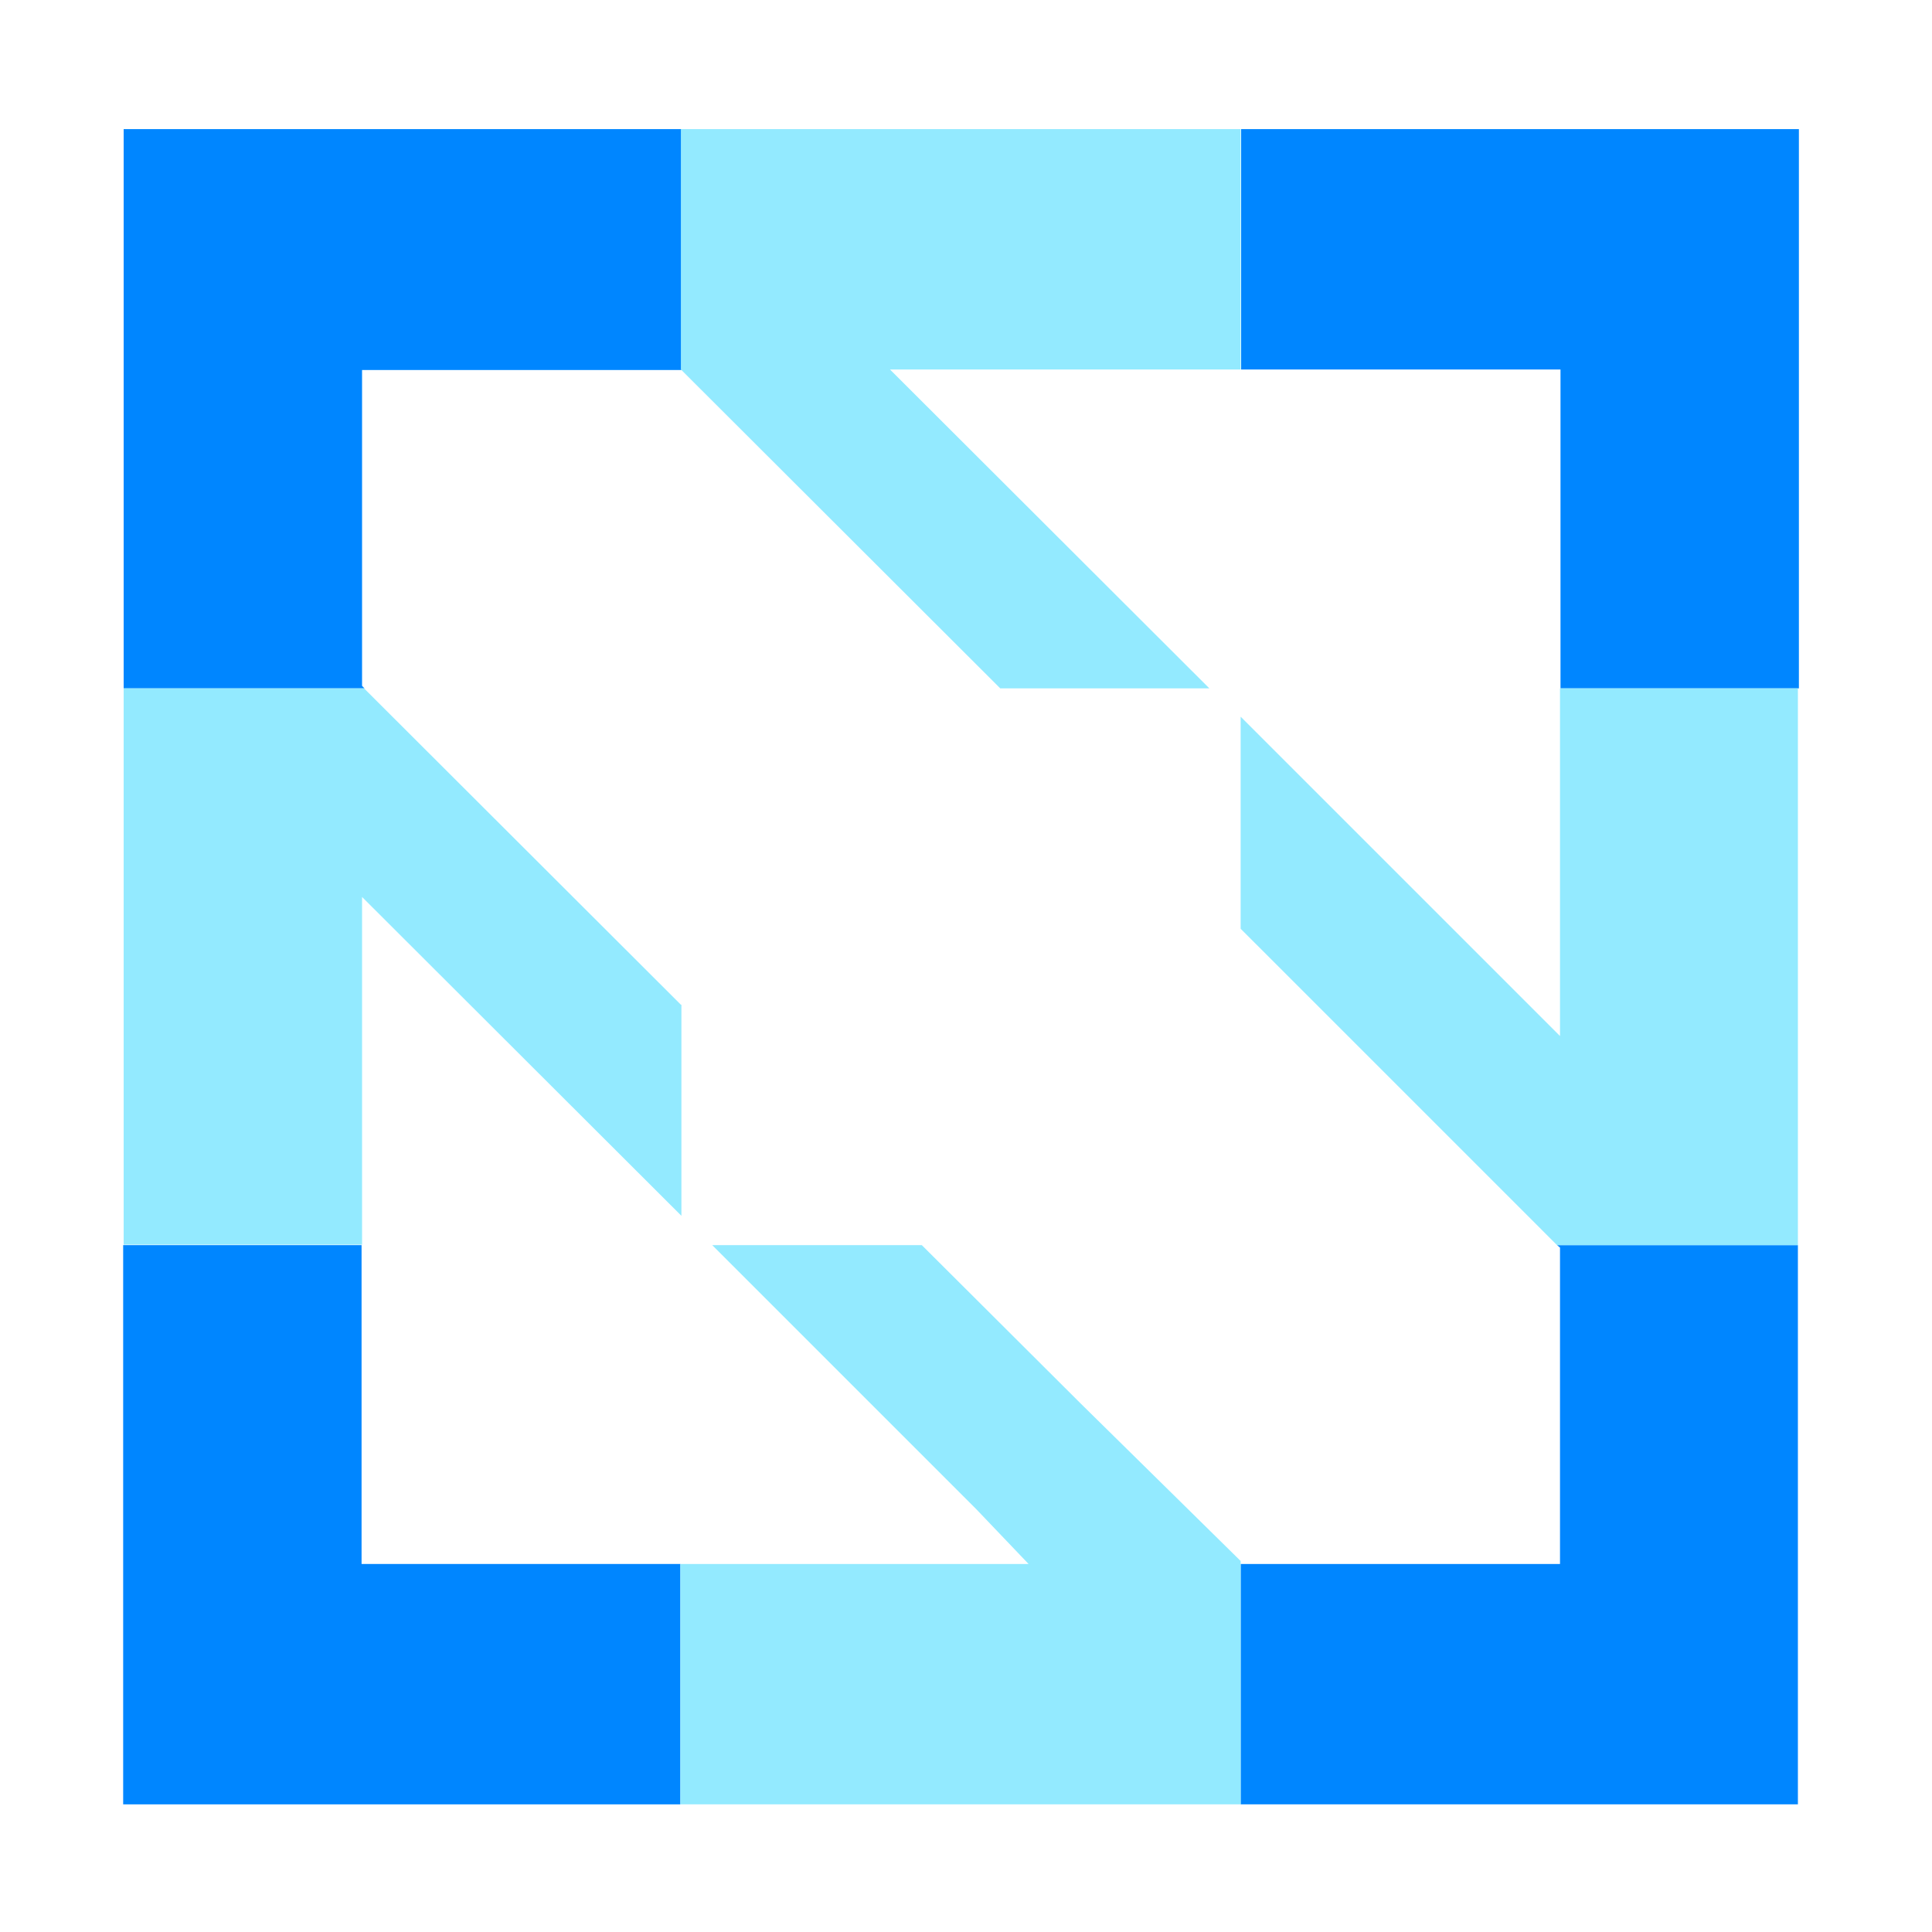
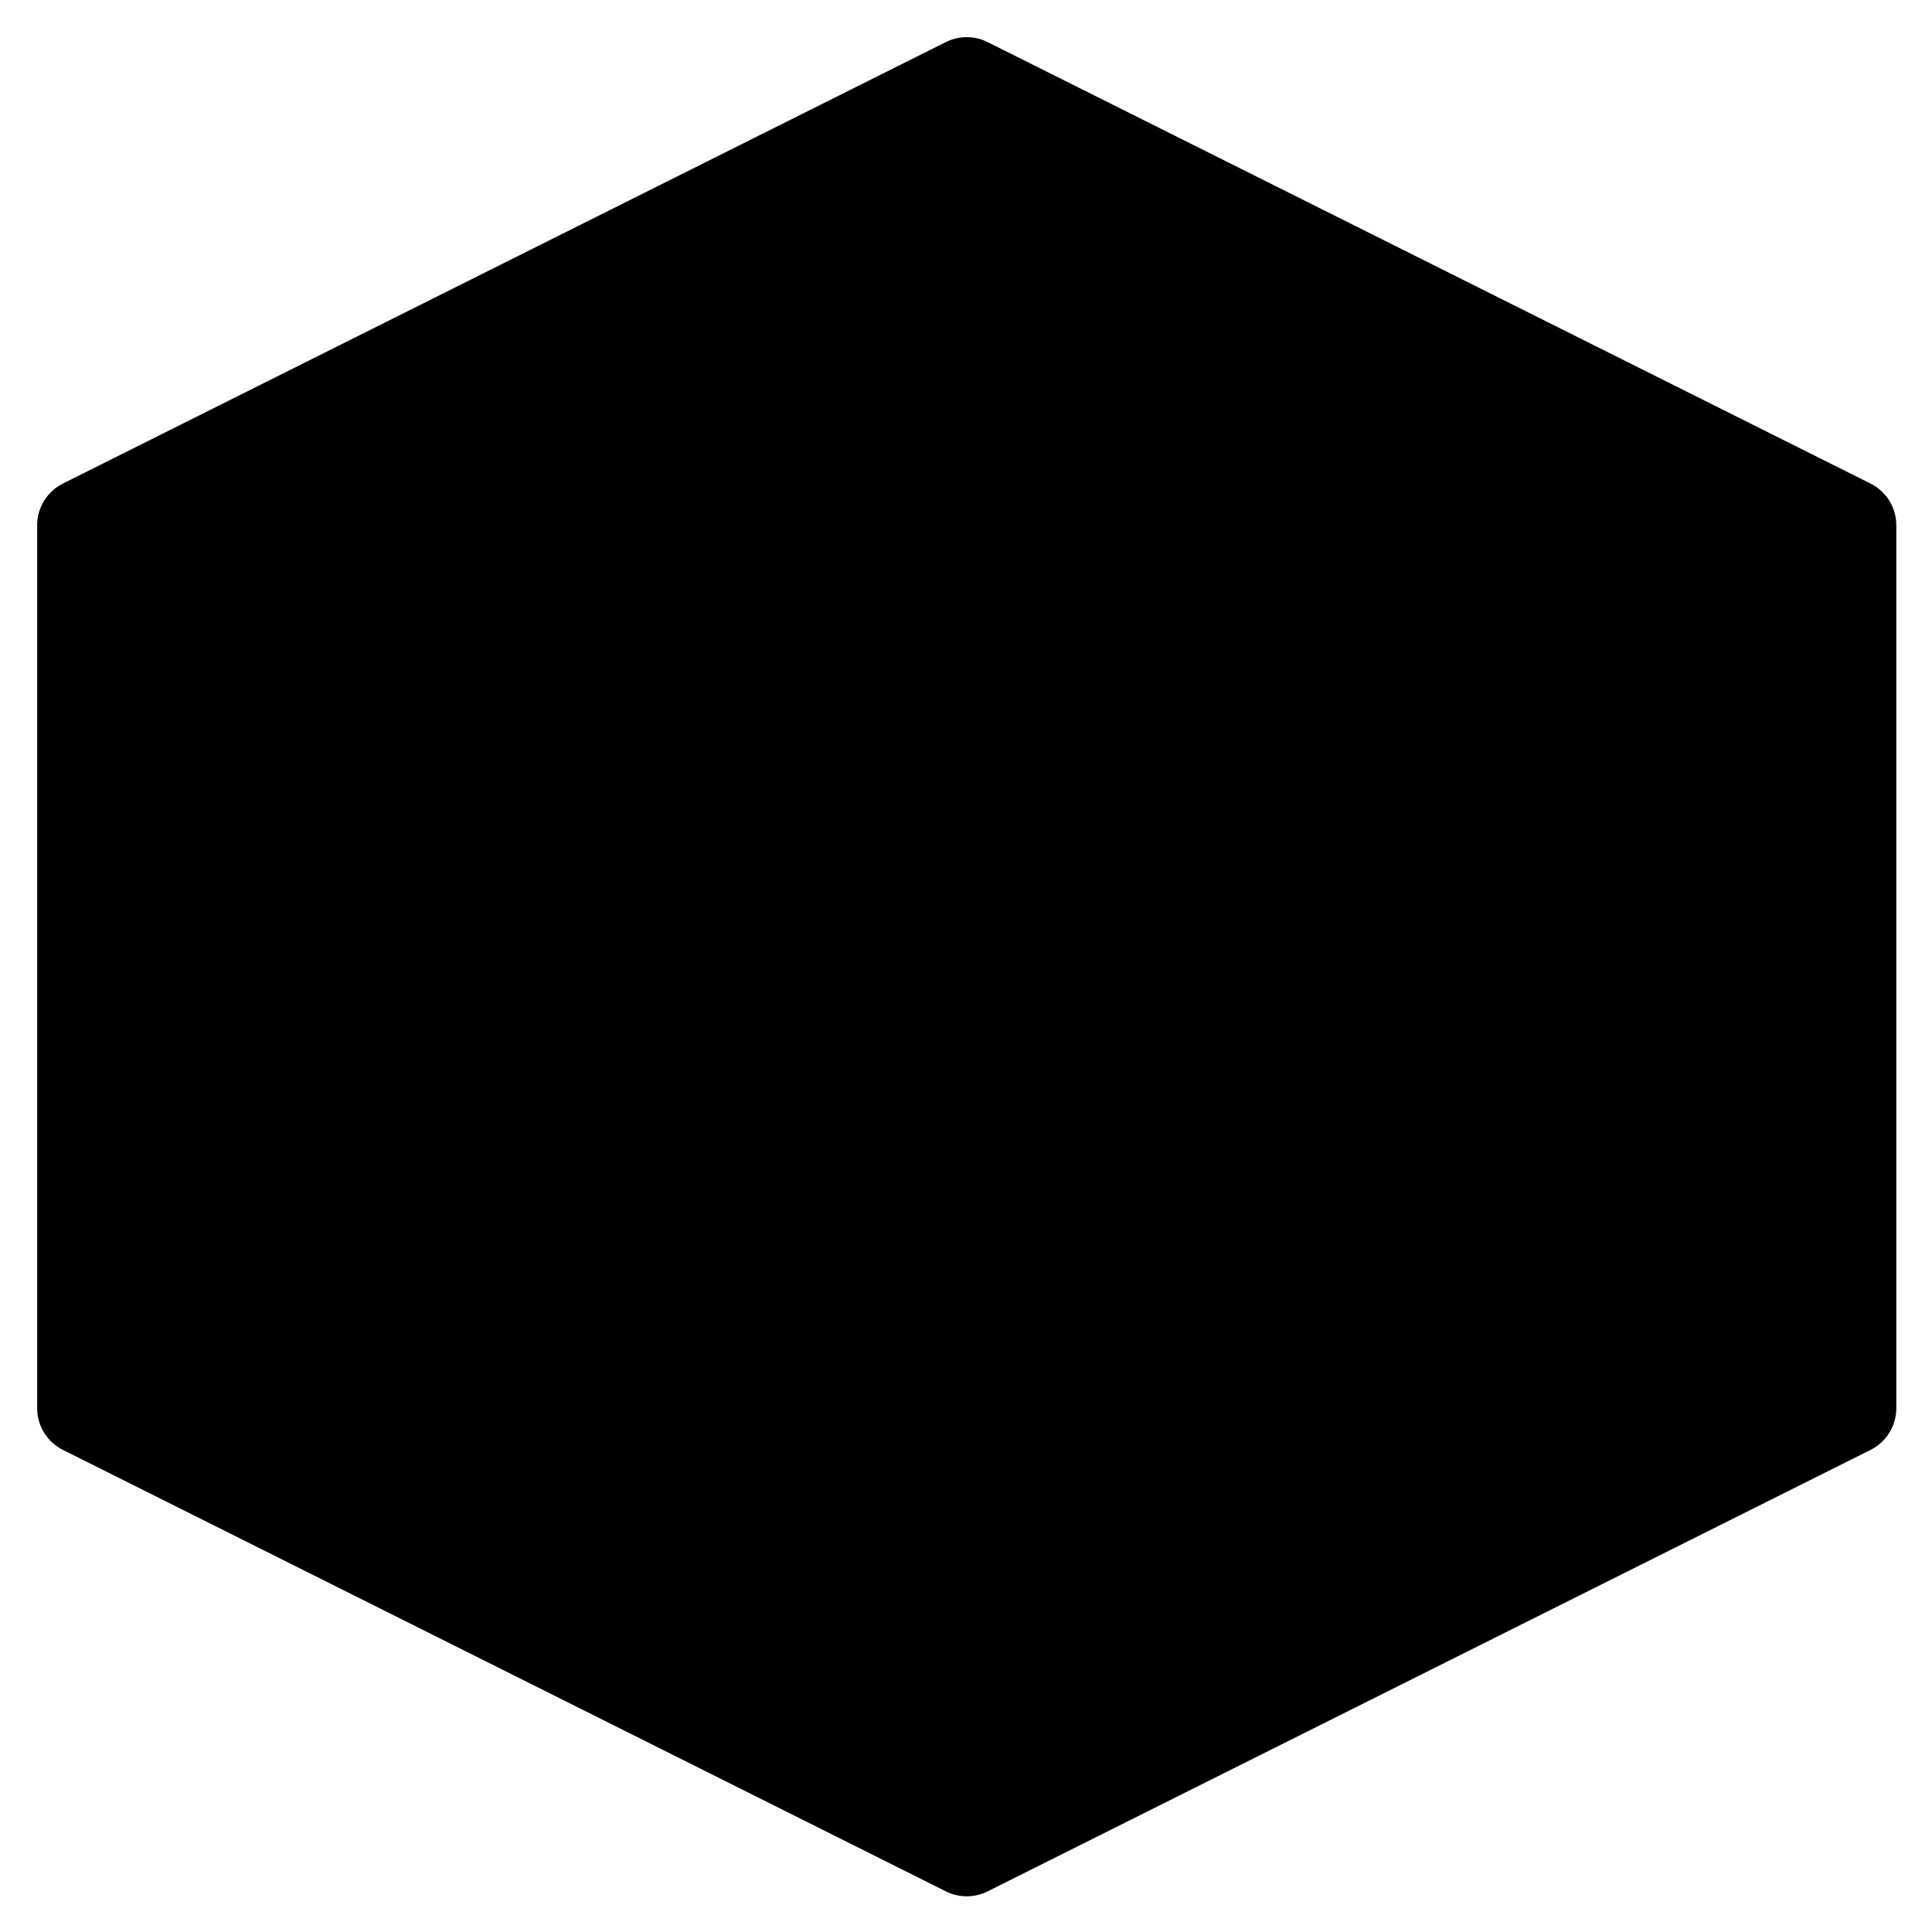
- <svg xmlns="http://www.w3.org/2000/svg" version="1.1" id="a" x="0px" y="0px" viewBox="0 0 389 389" style="enable-background:new 0 0 389 389;" xml:space="preserve">
-   <style type="text/css">
- 	.st0{fill:#0086FF;}
- 	.st1{fill:#93EAFF;}
- </style>
-   <g>
-     <path class="st0" d="M72.8,250.7h-48v112.6h112.2v-48.4H72.8V250.7z" />
-     <path class="st0" d="M314.1,251.2v63.7h-64.3v48.4h112.2V250.7h-48.5L314.1,251.2z" />
-     <path class="st0" d="M24.9,138.6h48.5l-0.5-0.5V74.5h64.3V26H24.9V138.6z" />
-     <path class="st0" d="M249.9,26v48.4h64.3v64.2h48V26C362.1,26,249.9,26,249.9,26z" />
-     <path class="st1" d="M243.5,138.6l-64.3-64.2h70.6V26H137.1v48.4l64.3,64.2H243.5z" />
-     <path class="st1" d="M185.6,250.7h-42.2l53.2,53.2l10.5,11h-70.1v48.4h112.8v-49l-32.1-31.6L185.6,250.7z" />
-     <path class="st1" d="M314.1,138.6v70l-11.1-11.1l-53.2-53.2V187l31.6,31.6l32.1,32.1h48.5V138.6H314.1L314.1,138.6z" />
-     <path class="st1" d="M137.1,202.3l-63.8-63.7H24.9v112h48v-70l64.3,64.2V202.3z" />
+ <svg xmlns="http://www.w3.org/2000/svg" role="img" viewBox="130.25 118.25 663.00 663.00">
+   <path fill="url(#paint0_linear_18_27)" d="M450.551 152.724c4.198-2.099 6.297-3.148 8.499-3.561 1.95-.366 3.95-.366 5.9 0 2.202.413 4.301 1.462 8.499 3.561l277.4 138.7c5.137 2.569 7.705 3.853 9.582 5.769 1.659 1.694 2.921 3.736 3.695 5.978.874 2.536.874 5.407.874 11.151v271.356c0 5.744 0 8.615-.874 11.151-.774 2.241-2.036 4.283-3.695 5.978-1.877 1.916-4.445 3.2-9.582 5.769l-277.4 138.7c-4.198 2.099-6.297 3.148-8.499 3.561-1.95.366-3.95.366-5.9 0-2.202-.413-4.301-1.462-8.499-3.561l-277.4-138.7c-5.137-2.569-7.705-3.853-9.582-5.769a16.027 16.027 0 0 1-3.695-5.978c-.874-2.536-.874-5.407-.874-11.151V314.322c0-5.744 0-8.615.874-11.151.774-2.242 2.036-4.284 3.695-5.978 1.877-1.916 4.445-3.2 9.582-5.769l277.4-138.7z" />
+   <g filter="url(#filter0_i_18_27)">
+     <path fill="url(#paint1_linear_18_27)" fill-opacity=".2" d="M462 165l287 142.5v285L462 735 175 592.5v-285L462 165z" />
  </g>
+   <path fill="url(#paint2_linear_18_27)" fill-opacity=".2" d="M462 147l303 151.5v303L462 753 159 601.5v-303L462 147z" />
+   <path fill="url(#paint3_linear_18_27)" fill-opacity=".3" d="M462 147l303 151.5v303L462 753 159 601.5v-303L462 147z" />
+   <path fill="url(#paint4_linear_18_27)" d="M455.27 132.484c2.181-1.011 4.562-1.518 6.966-1.482 2.404.035 4.769.612 6.919 1.687l303 151.5c2.658 1.329 4.893 3.371 6.455 5.899 1.562 2.528 2.39 5.44 2.39 8.412v303c0 6.06-3.424 11.6-8.845 14.311l-303 151.5A15.997 15.997 0 0 1 462 769c-2.484 0-4.933-.578-7.155-1.689l-303-151.5c-2.658-1.329-4.893-3.372-6.455-5.899-1.562-2.528-2.39-5.441-2.39-8.412v-303c0-6.06 3.424-11.6 8.845-14.311l303-151.5.425-.205zM175 308.388v283.223l287 143.5 287-143.5V308.388l-287-143.5-287 143.5z" />
+   <g filter="url(#filter1_d_18_27)">
+     <path fill="url(#paint5_linear_18_27)" d="M653 343c8.401 0 12.601 0 15.81 1.635 2.822 1.438 5.117 3.733 6.555 6.555C677 354.399 677 358.599 677 367v154H247V367c0-8.401 0-12.601 1.635-15.81 1.438-2.822 3.733-5.117 6.555-6.555C258.399 343 262.599 343 271 343h382zm-362 36c-2.8 0-4.2 0-5.27.545-.941.48-1.705 1.244-2.185 2.185C283 382.8 283 384.2 283 387v90c0 2.8 0 4.2.545 5.27.48.941 1.244 1.705 2.185 2.185 1.07.545 2.47.545 5.27.545h20c2.8 0 4.2 0 5.27-.545.941-.48 1.705-1.244 2.185-2.185.545-1.07.545-2.47.545-5.27v-90c0-2.8 0-4.2-.545-5.27-.48-.941-1.244-1.705-2.185-2.185C315.2 379 313.8 379 311 379h-20zm72 0c-2.8 0-4.2 0-5.27.545-.941.48-1.705 1.244-2.185 2.185C355 382.8 355 384.2 355 387v90c0 2.8 0 4.2.545 5.27.48.941 1.244 1.705 2.185 2.185 1.07.545 2.47.545 5.27.545h20c2.8 0 4.2 0 5.27-.545.941-.48 1.705-1.244 2.185-2.185.545-1.07.545-2.47.545-5.27v-90c0-2.8 0-4.2-.545-5.27-.48-.941-1.244-1.705-2.185-2.185C387.2 379 385.8 379 383 379h-20zm72 0c-2.8 0-4.2 0-5.27.545-.941.48-1.705 1.244-2.185 2.185C427 382.8 427 384.2 427 387v90c0 2.8 0 4.2.545 5.27.48.941 1.244 1.705 2.185 2.185 1.07.545 2.47.545 5.27.545h20c2.8 0 4.2 0 5.27-.545.941-.48 1.705-1.244 2.185-2.185.545-1.07.545-2.47.545-5.27v-90c0-2.8 0-4.2-.545-5.27-.48-.941-1.244-1.705-2.185-2.185C459.2 379 457.8 379 455 379h-20zm72 0c-2.8 0-4.2 0-5.27.545-.941.48-1.705 1.244-2.185 2.185C499 382.8 499 384.2 499 387v90c0 2.8 0 4.2.545 5.27.48.941 1.244 1.705 2.185 2.185 1.07.545 2.47.545 5.27.545h20c2.8 0 4.2 0 5.27-.545.941-.48 1.705-1.244 2.185-2.185.545-1.07.545-2.47.545-5.27v-90c0-2.8 0-4.2-.545-5.27-.48-.941-1.244-1.705-2.185-2.185C531.2 379 529.8 379 527 379h-20z" />
+     <path fill="color(display-p3 .366 .236 .867)" d="M247 521h430v12c0 8.401 0 12.601-1.635 15.81-1.438 2.822-3.733 5.117-6.555 6.555C665.601 557 661.401 557 653 557H271c-8.401 0-12.601 0-15.81-1.635-2.822-1.438-5.117-3.733-6.555-6.555C247 545.601 247 541.401 247 533v-12z" />
+   </g>
+   <defs>
+     <linearGradient id="paint0_linear_18_27" x1="461.997" x2="461.997" y1="147" y2="753.161" gradientUnits="userSpaceOnUse">
+       <stop stop-color="color(display-p3 .18 .067 .29)" />
+       <stop offset=".943" stop-color="color(display-p3 .028 .02 .106)" />
+     </linearGradient>
+     <linearGradient id="paint1_linear_18_27" x1="234.196" x2="234.196" y1="736.342" y2="163.662" gradientUnits="userSpaceOnUse">
+       <stop stop-opacity=".73" />
+       <stop offset="1" stop-color="color(display-p3 .945 .945 .945)" stop-opacity=".94" />
+     </linearGradient>
+     <linearGradient id="paint2_linear_18_27" x1="221.496" x2="221.496" y1="754.426" y2="145.578" gradientUnits="userSpaceOnUse">
+       <stop stop-opacity=".73" />
+       <stop offset="1" stop-color="color(display-p3 .945 .945 .945)" stop-opacity=".94" />
+     </linearGradient>
+     <linearGradient id="paint3_linear_18_27" x1="464.549" x2="464.549" y1="152.434" y2="500.213" gradientUnits="userSpaceOnUse">
+       <stop stop-color="color(display-p3 .384 .118 .651)" stop-opacity=".89" />
+       <stop offset=".572" stop-color="none" stop-opacity="0" />
+     </linearGradient>
+     <linearGradient id="paint4_linear_18_27" x1="122.072" x2="767.621" y1="188.388" y2="751.425" gradientUnits="userSpaceOnUse">
+       <stop stop-color="color(display-p3 .416 .824 .98)" />
+       <stop offset=".495" stop-color="color(display-p3 .463 .412 .98)" />
+       <stop offset=".745" stop-color="color(display-p3 .533 .314 .894)" />
+       <stop offset="1" stop-color="color(display-p3 .808 .055 .733)" />
+     </linearGradient>
+     <linearGradient id="paint5_linear_18_27" x1="462" x2="462" y1="343" y2="557" gradientUnits="userSpaceOnUse">
+       <stop stop-color="color(display-p3 .914 .914 .914)" />
+       <stop offset="1" stop-color="color(display-p3 .647 .604 .871)" />
+     </linearGradient>
+     <filter id="filter0_i_18_27" width="574" height="570" x="175" y="165" color-interpolation-filters="sRGB" filterUnits="userSpaceOnUse">
+       <feFlood flood-opacity="0" result="BackgroundImageFix" />
+       <feBlend in="SourceGraphic" in2="BackgroundImageFix" result="shape" />
+       <feColorMatrix in="SourceAlpha" result="hardAlpha" values="0 0 0 0 0 0 0 0 0 0 0 0 0 0 0 0 0 0 127 0" />
+       <feOffset />
+       <feGaussianBlur stdDeviation="8" />
+       <feComposite in2="hardAlpha" k2="-1" k3="1" operator="arithmetic" />
+       <feColorMatrix values="0 0 0 0 0 0 0 0 0 0 0 0 0 0 0 0 0 0 1 0" />
+       <feBlend in2="shape" result="effect1_innerShadow_18_27" />
+     </filter>
+     <filter id="filter1_d_18_27" width="438" height="222" x="243" y="343" color-interpolation-filters="sRGB" filterUnits="userSpaceOnUse">
+       <feFlood flood-opacity="0" result="BackgroundImageFix" />
+       <feColorMatrix in="SourceAlpha" result="hardAlpha" values="0 0 0 0 0 0 0 0 0 0 0 0 0 0 0 0 0 0 127 0" />
+       <feOffset dy="4" />
+       <feGaussianBlur stdDeviation="2" />
+       <feComposite in2="hardAlpha" operator="out" />
+       <feColorMatrix values="0 0 0 0 0 0 0 0 0 0 0 0 0 0 0 0 0 0 0.25 0" />
+       <feBlend in2="BackgroundImageFix" result="effect1_dropShadow_18_27" />
+       <feBlend in="SourceGraphic" in2="effect1_dropShadow_18_27" result="shape" />
+     </filter>
+   </defs>
</svg>
